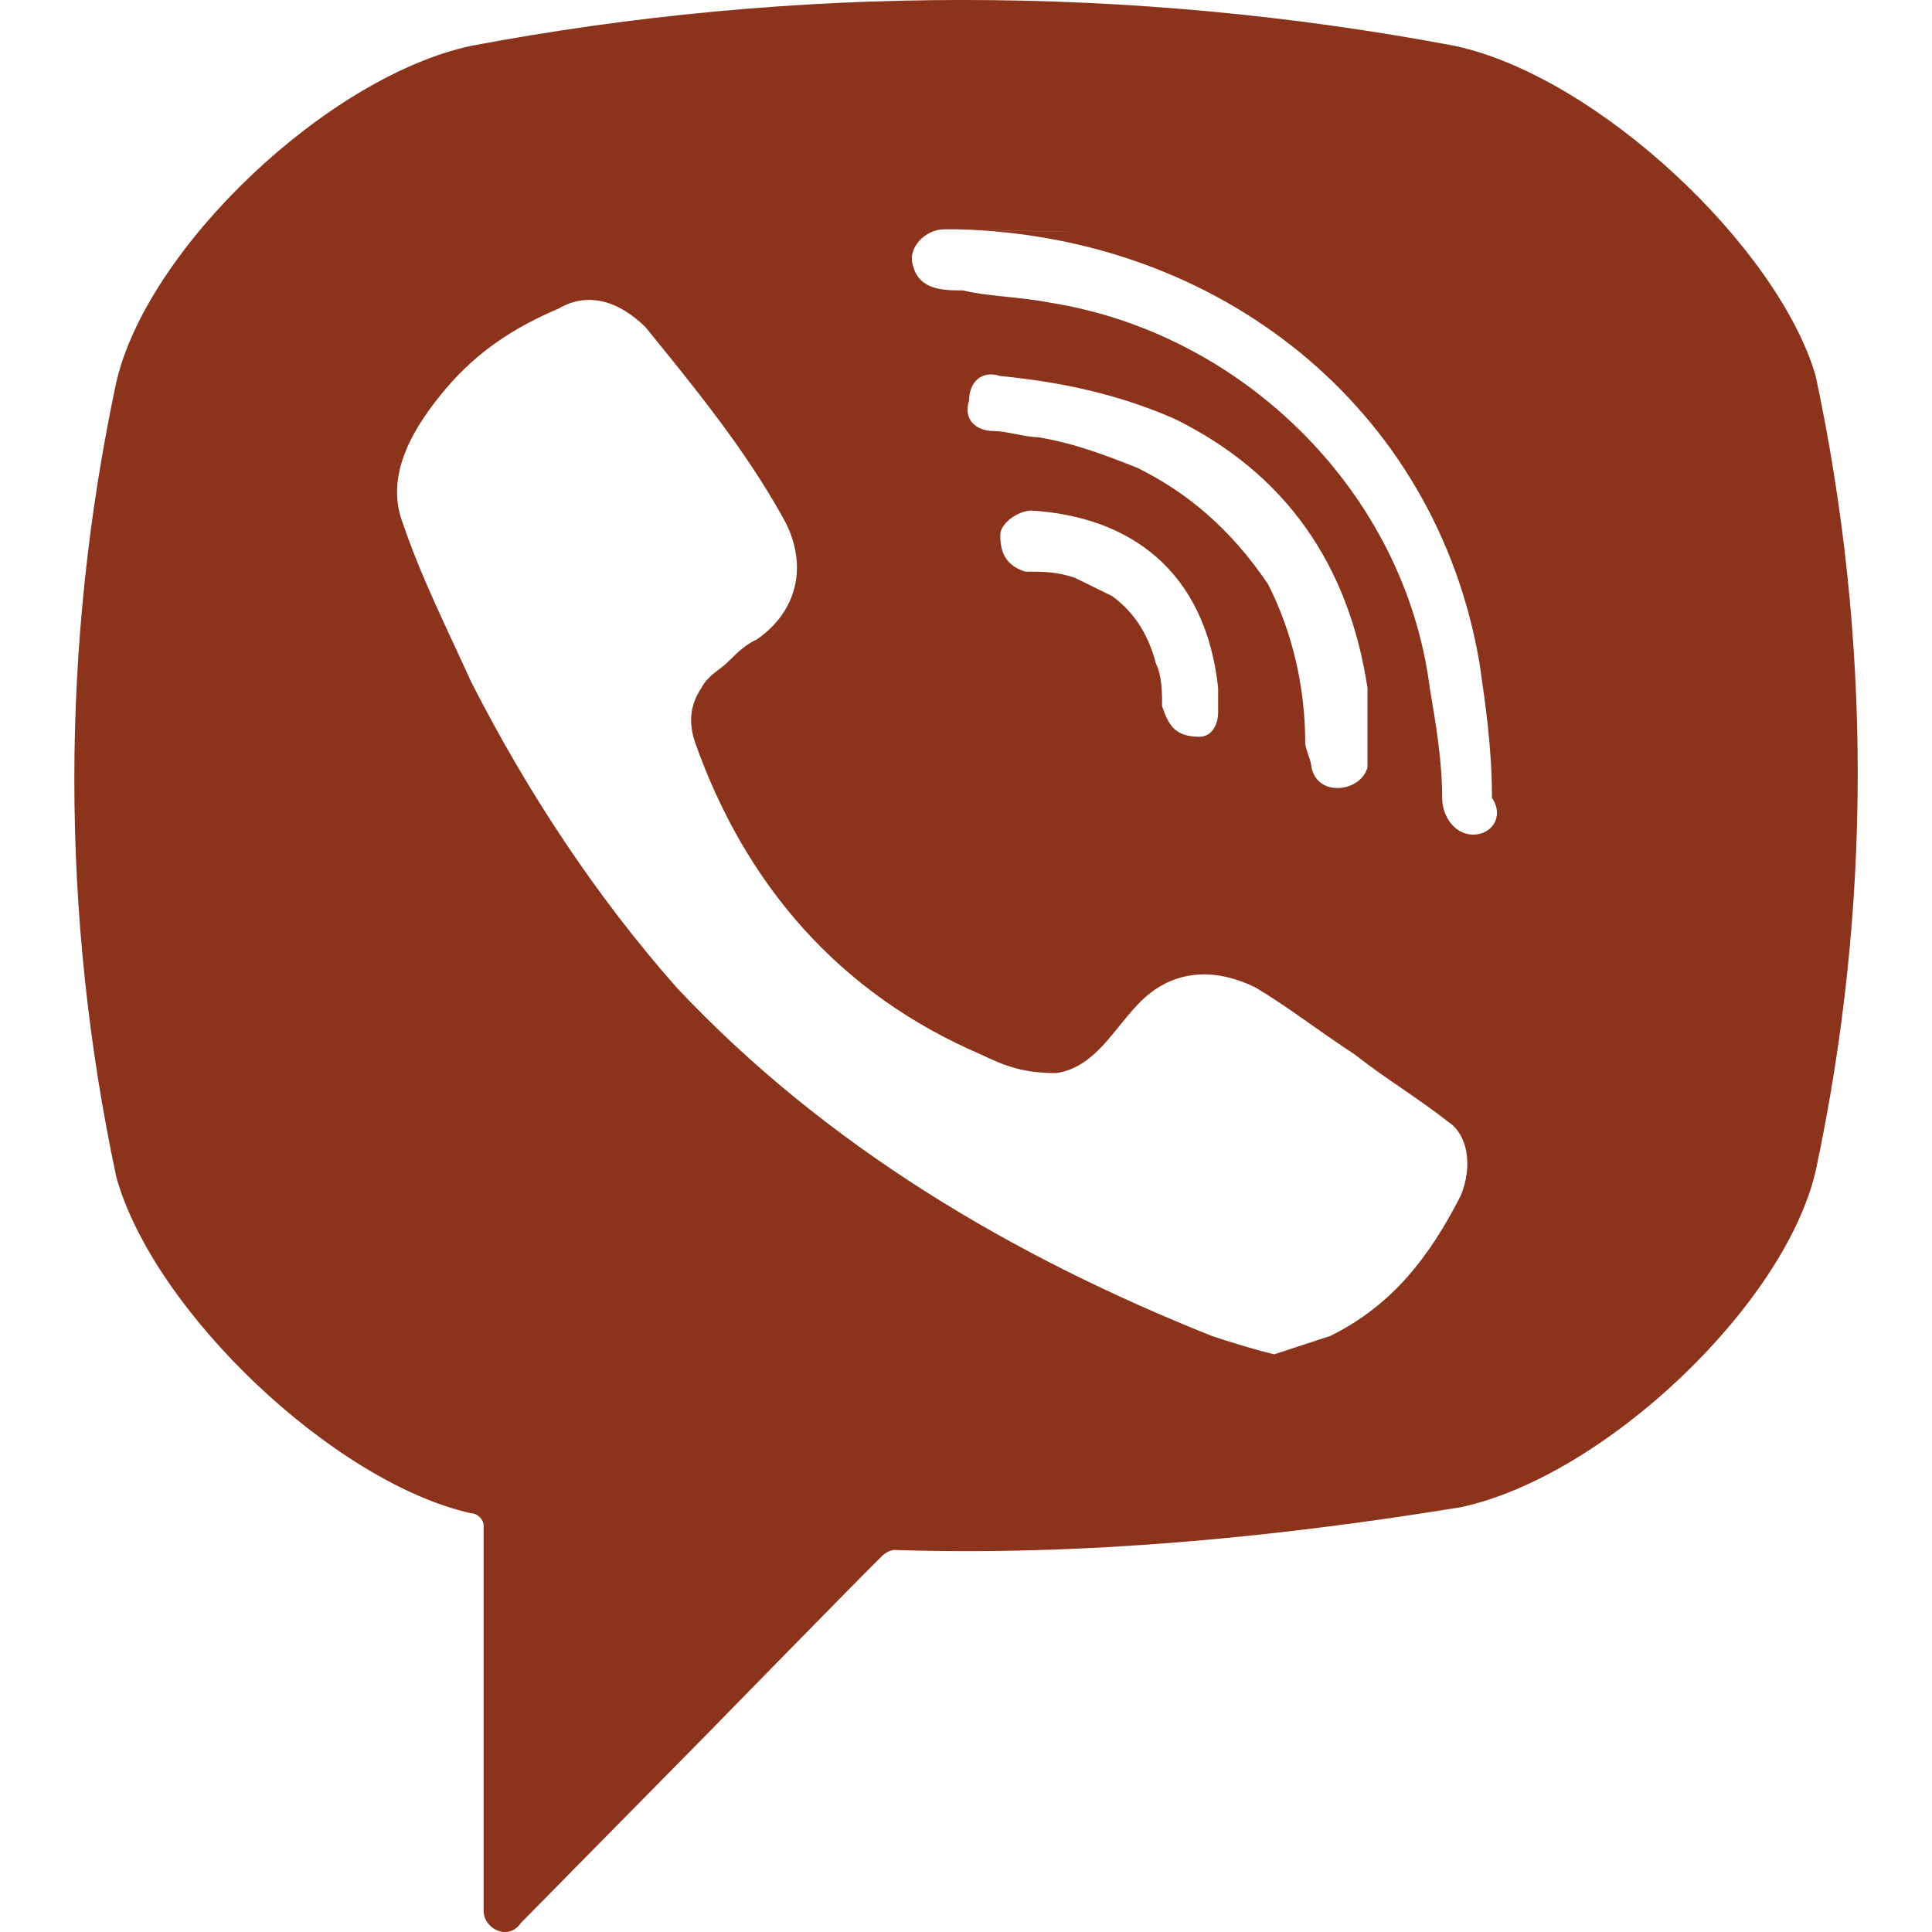
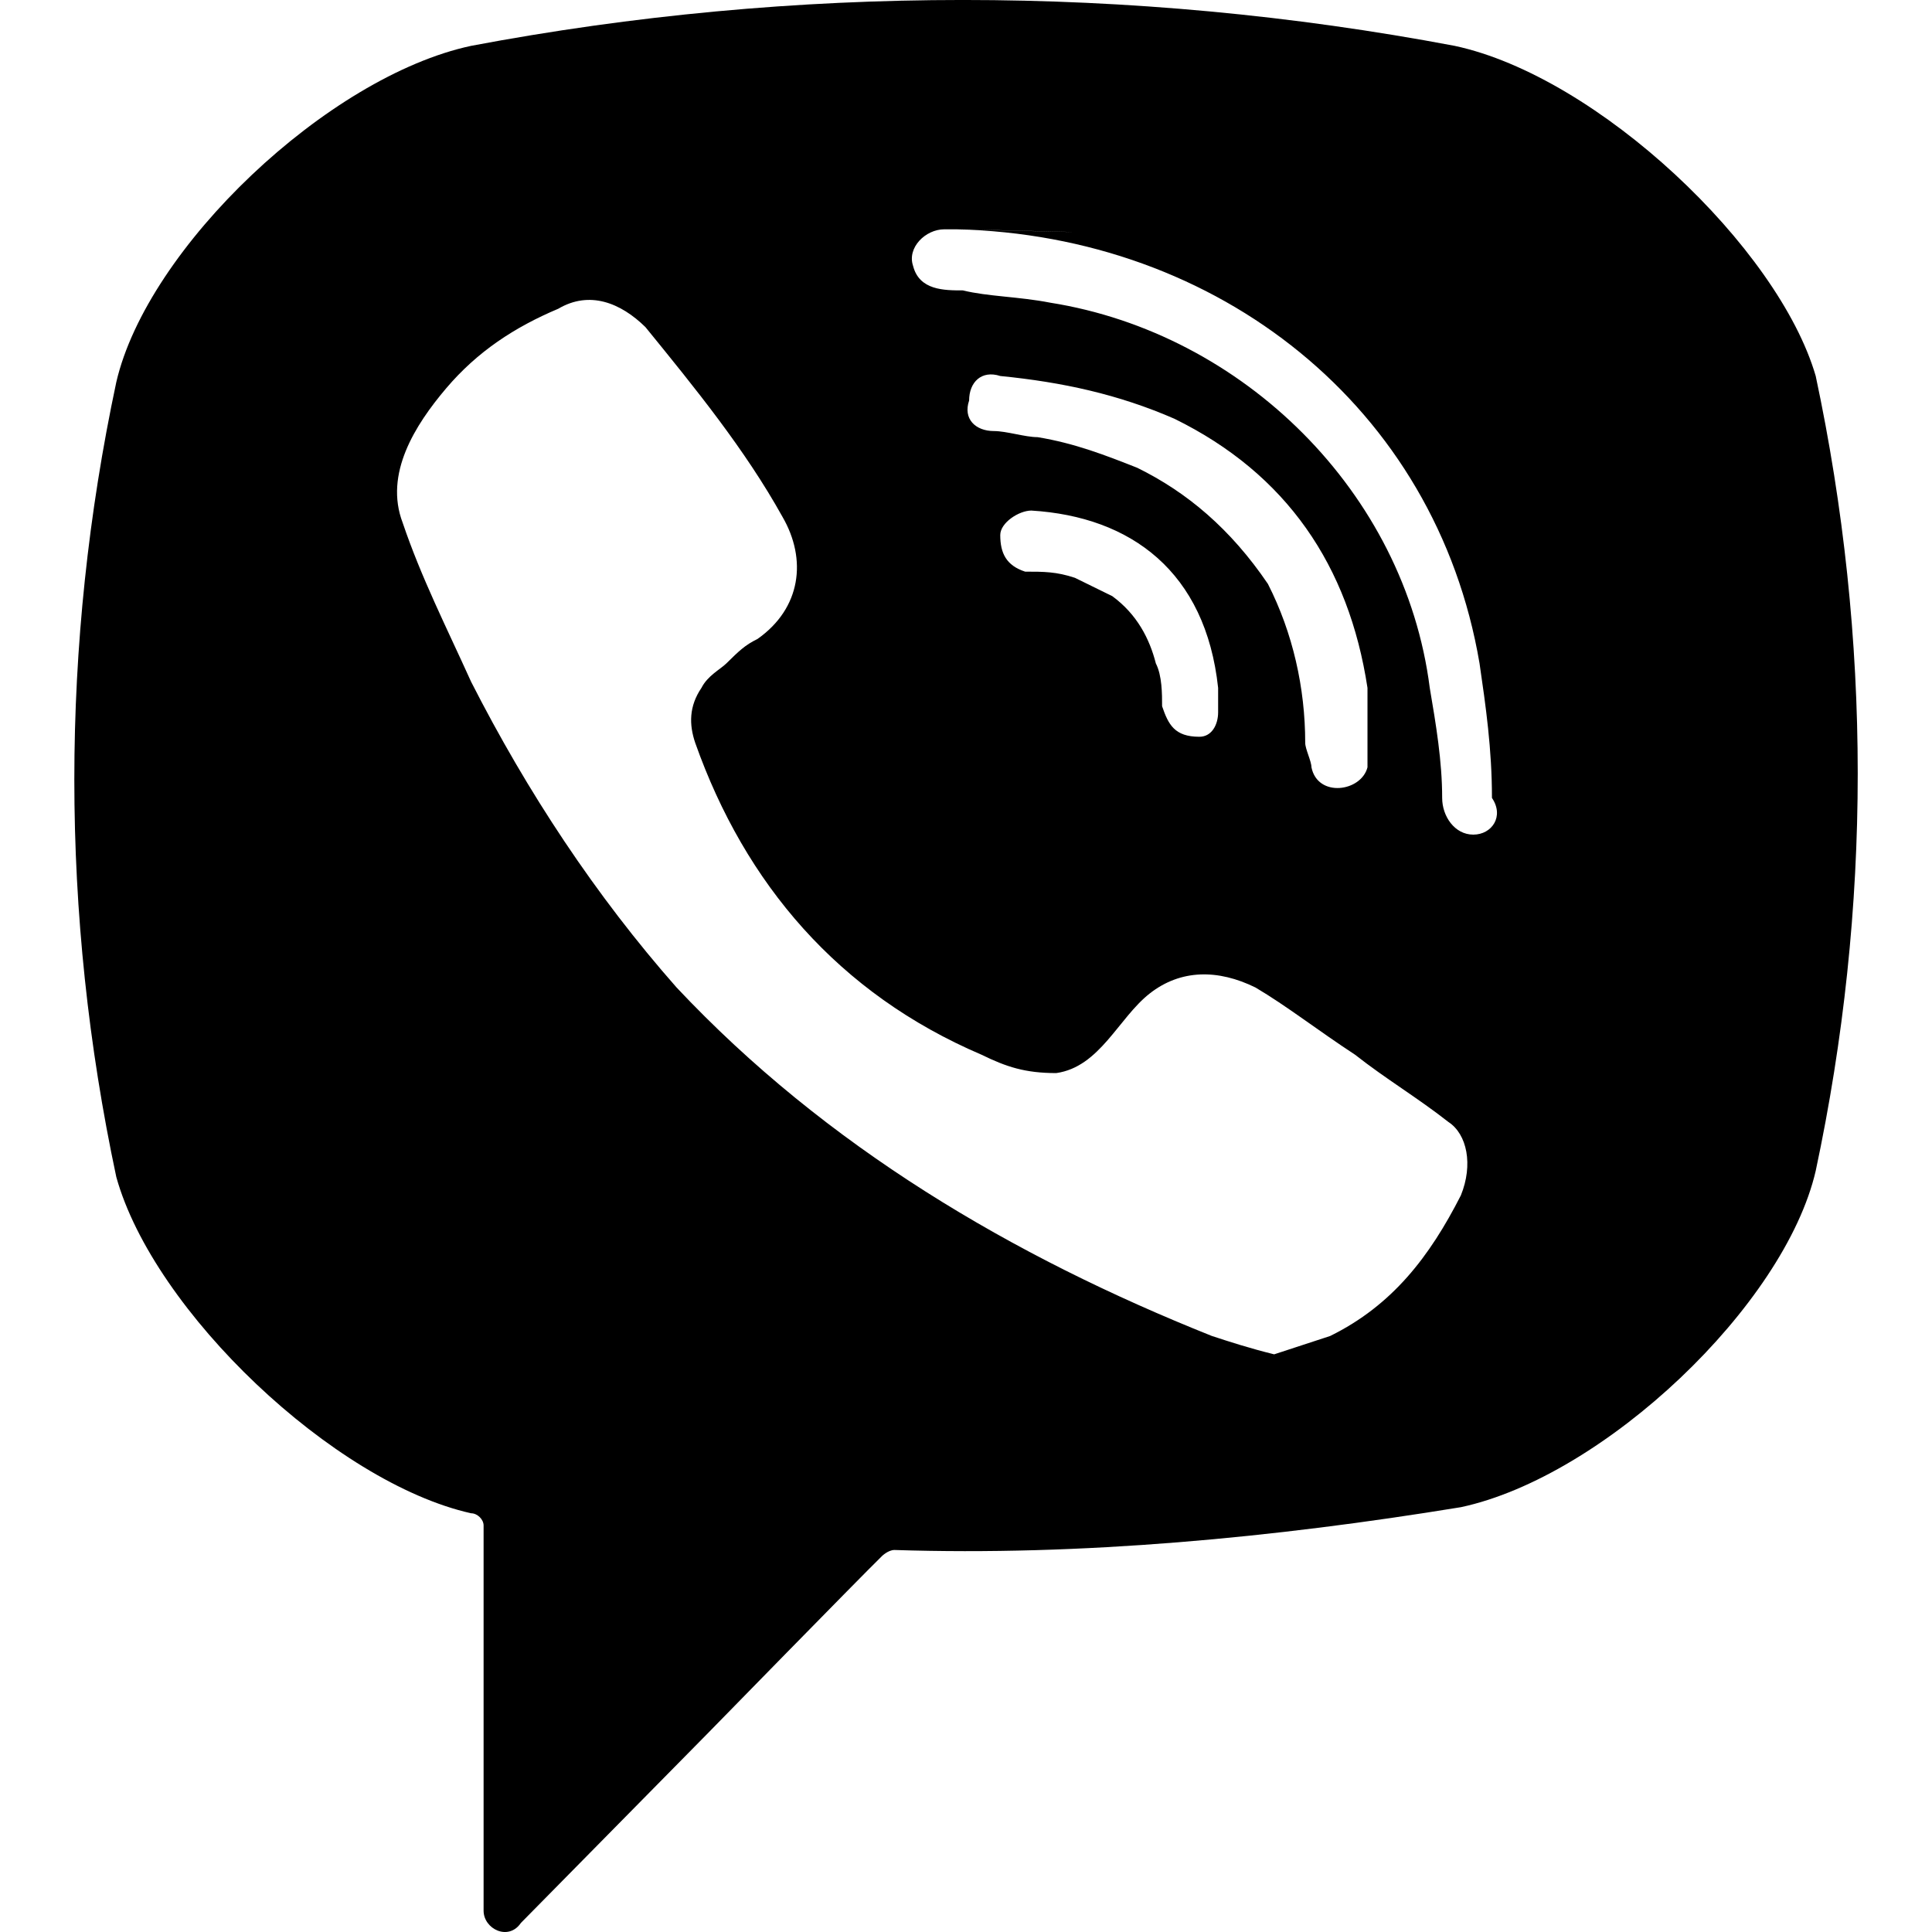
- <svg xmlns="http://www.w3.org/2000/svg" width="26" height="26" viewBox="0 0 24 26" fill="none">
-   <path d="M18.576 0.617C14.22 -0.206 9.696 -0.206 5.34 0.617C3.414 1.029 0.984 3.332 0.565 5.143C-0.188 8.681 -0.188 12.301 0.565 15.839C1.068 17.65 3.497 19.953 5.34 20.365C5.424 20.365 5.508 20.447 5.508 20.529V25.713C5.508 25.96 5.843 26.125 6.01 25.878L8.524 23.327C8.524 23.327 10.534 21.27 10.869 20.941C10.869 20.941 10.953 20.859 11.037 20.859C13.55 20.941 16.147 20.694 18.66 20.283C20.586 19.871 23.016 17.567 23.435 15.757C24.189 12.219 24.189 8.599 23.435 5.06C22.932 3.332 20.503 1.029 18.576 0.617ZM18.66 16.086C18.241 16.909 17.738 17.567 16.901 17.979C16.649 18.061 16.398 18.143 16.147 18.226C15.812 18.143 15.56 18.061 15.309 17.979C12.628 16.909 10.115 15.428 8.105 13.289C7.016 12.054 6.094 10.656 5.34 9.175C5.005 8.434 4.67 7.776 4.419 7.035C4.168 6.377 4.586 5.719 5.005 5.225C5.424 4.731 5.927 4.402 6.513 4.155C6.932 3.908 7.351 4.073 7.686 4.402C8.356 5.225 9.026 6.048 9.529 6.953C9.864 7.529 9.78 8.187 9.194 8.599C9.026 8.681 8.942 8.763 8.775 8.928C8.691 9.01 8.524 9.092 8.44 9.257C8.272 9.504 8.272 9.75 8.356 9.997C9.026 11.89 10.283 13.371 12.209 14.194C12.544 14.358 12.796 14.441 13.215 14.441C13.801 14.358 14.052 13.7 14.471 13.371C14.89 13.042 15.393 13.042 15.895 13.289C16.314 13.536 16.733 13.865 17.236 14.194C17.654 14.523 18.073 14.77 18.492 15.099C18.744 15.263 18.827 15.675 18.66 16.086ZM15.141 9.915C14.974 9.915 15.058 9.915 15.141 9.915C14.806 9.915 14.723 9.75 14.639 9.504C14.639 9.339 14.639 9.092 14.555 8.928C14.471 8.599 14.304 8.269 13.969 8.023C13.801 7.94 13.633 7.858 13.466 7.776C13.215 7.693 13.047 7.693 12.796 7.693C12.544 7.611 12.461 7.447 12.461 7.2C12.461 7.035 12.712 6.871 12.88 6.871C14.22 6.953 15.225 7.693 15.393 9.257C15.393 9.339 15.393 9.504 15.393 9.586C15.393 9.75 15.309 9.915 15.141 9.915ZM14.304 6.295C13.885 6.13 13.466 5.965 12.963 5.883C12.796 5.883 12.544 5.801 12.377 5.801C12.126 5.801 11.958 5.636 12.042 5.39C12.042 5.143 12.209 4.978 12.461 5.06C13.298 5.143 14.052 5.307 14.806 5.636C16.314 6.377 17.152 7.611 17.403 9.257C17.403 9.339 17.403 9.421 17.403 9.504C17.403 9.668 17.403 9.833 17.403 10.08C17.403 10.162 17.403 10.244 17.403 10.326C17.319 10.656 16.733 10.738 16.649 10.326C16.649 10.244 16.565 10.08 16.565 9.997C16.565 9.257 16.398 8.516 16.063 7.858C15.56 7.117 14.974 6.624 14.304 6.295ZM18.827 11.232C18.576 11.232 18.408 10.985 18.408 10.738C18.408 10.244 18.325 9.75 18.241 9.257C17.906 6.624 15.728 4.484 13.131 4.073C12.712 3.991 12.293 3.991 11.958 3.908C11.707 3.908 11.372 3.908 11.288 3.579C11.204 3.332 11.456 3.086 11.707 3.086C11.791 3.086 11.874 3.086 11.874 3.086C12.042 3.086 15.309 3.168 11.874 3.086C15.393 3.168 18.325 5.472 18.911 8.928C18.995 9.504 19.078 10.08 19.078 10.738C19.246 10.985 19.078 11.232 18.827 11.232Z" fill="#8C331B" />
+ <svg xmlns="http://www.w3.org/2000/svg" width="26" height="26" viewBox="0 0 24 26" fill="currentColor">
+   <path d="M18.576 0.617C14.22 -0.206 9.696 -0.206 5.34 0.617C3.414 1.029 0.984 3.332 0.565 5.143C-0.188 8.681 -0.188 12.301 0.565 15.839C1.068 17.65 3.497 19.953 5.34 20.365C5.424 20.365 5.508 20.447 5.508 20.529V25.713C5.508 25.96 5.843 26.125 6.01 25.878L8.524 23.327C8.524 23.327 10.534 21.27 10.869 20.941C10.869 20.941 10.953 20.859 11.037 20.859C13.55 20.941 16.147 20.694 18.66 20.283C20.586 19.871 23.016 17.567 23.435 15.757C24.189 12.219 24.189 8.599 23.435 5.06C22.932 3.332 20.503 1.029 18.576 0.617ZM18.66 16.086C18.241 16.909 17.738 17.567 16.901 17.979C16.649 18.061 16.398 18.143 16.147 18.226C15.812 18.143 15.56 18.061 15.309 17.979C12.628 16.909 10.115 15.428 8.105 13.289C7.016 12.054 6.094 10.656 5.34 9.175C5.005 8.434 4.67 7.776 4.419 7.035C4.168 6.377 4.586 5.719 5.005 5.225C5.424 4.731 5.927 4.402 6.513 4.155C6.932 3.908 7.351 4.073 7.686 4.402C8.356 5.225 9.026 6.048 9.529 6.953C9.864 7.529 9.78 8.187 9.194 8.599C9.026 8.681 8.942 8.763 8.775 8.928C8.691 9.01 8.524 9.092 8.44 9.257C8.272 9.504 8.272 9.75 8.356 9.997C9.026 11.89 10.283 13.371 12.209 14.194C12.544 14.358 12.796 14.441 13.215 14.441C13.801 14.358 14.052 13.7 14.471 13.371C14.89 13.042 15.393 13.042 15.895 13.289C16.314 13.536 16.733 13.865 17.236 14.194C17.654 14.523 18.073 14.77 18.492 15.099C18.744 15.263 18.827 15.675 18.66 16.086ZM15.141 9.915C14.974 9.915 15.058 9.915 15.141 9.915C14.806 9.915 14.723 9.75 14.639 9.504C14.639 9.339 14.639 9.092 14.555 8.928C14.471 8.599 14.304 8.269 13.969 8.023C13.801 7.94 13.633 7.858 13.466 7.776C13.215 7.693 13.047 7.693 12.796 7.693C12.544 7.611 12.461 7.447 12.461 7.2C12.461 7.035 12.712 6.871 12.88 6.871C14.22 6.953 15.225 7.693 15.393 9.257C15.393 9.339 15.393 9.504 15.393 9.586C15.393 9.75 15.309 9.915 15.141 9.915ZM14.304 6.295C13.885 6.13 13.466 5.965 12.963 5.883C12.796 5.883 12.544 5.801 12.377 5.801C12.126 5.801 11.958 5.636 12.042 5.39C12.042 5.143 12.209 4.978 12.461 5.06C13.298 5.143 14.052 5.307 14.806 5.636C16.314 6.377 17.152 7.611 17.403 9.257C17.403 9.339 17.403 9.421 17.403 9.504C17.403 9.668 17.403 9.833 17.403 10.08C17.403 10.162 17.403 10.244 17.403 10.326C17.319 10.656 16.733 10.738 16.649 10.326C16.649 10.244 16.565 10.08 16.565 9.997C16.565 9.257 16.398 8.516 16.063 7.858C15.56 7.117 14.974 6.624 14.304 6.295ZM18.827 11.232C18.576 11.232 18.408 10.985 18.408 10.738C18.408 10.244 18.325 9.75 18.241 9.257C17.906 6.624 15.728 4.484 13.131 4.073C12.712 3.991 12.293 3.991 11.958 3.908C11.707 3.908 11.372 3.908 11.288 3.579C11.204 3.332 11.456 3.086 11.707 3.086C11.791 3.086 11.874 3.086 11.874 3.086C12.042 3.086 15.309 3.168 11.874 3.086C15.393 3.168 18.325 5.472 18.911 8.928C18.995 9.504 19.078 10.08 19.078 10.738C19.246 10.985 19.078 11.232 18.827 11.232Z" fill="currentColor" />
</svg>
